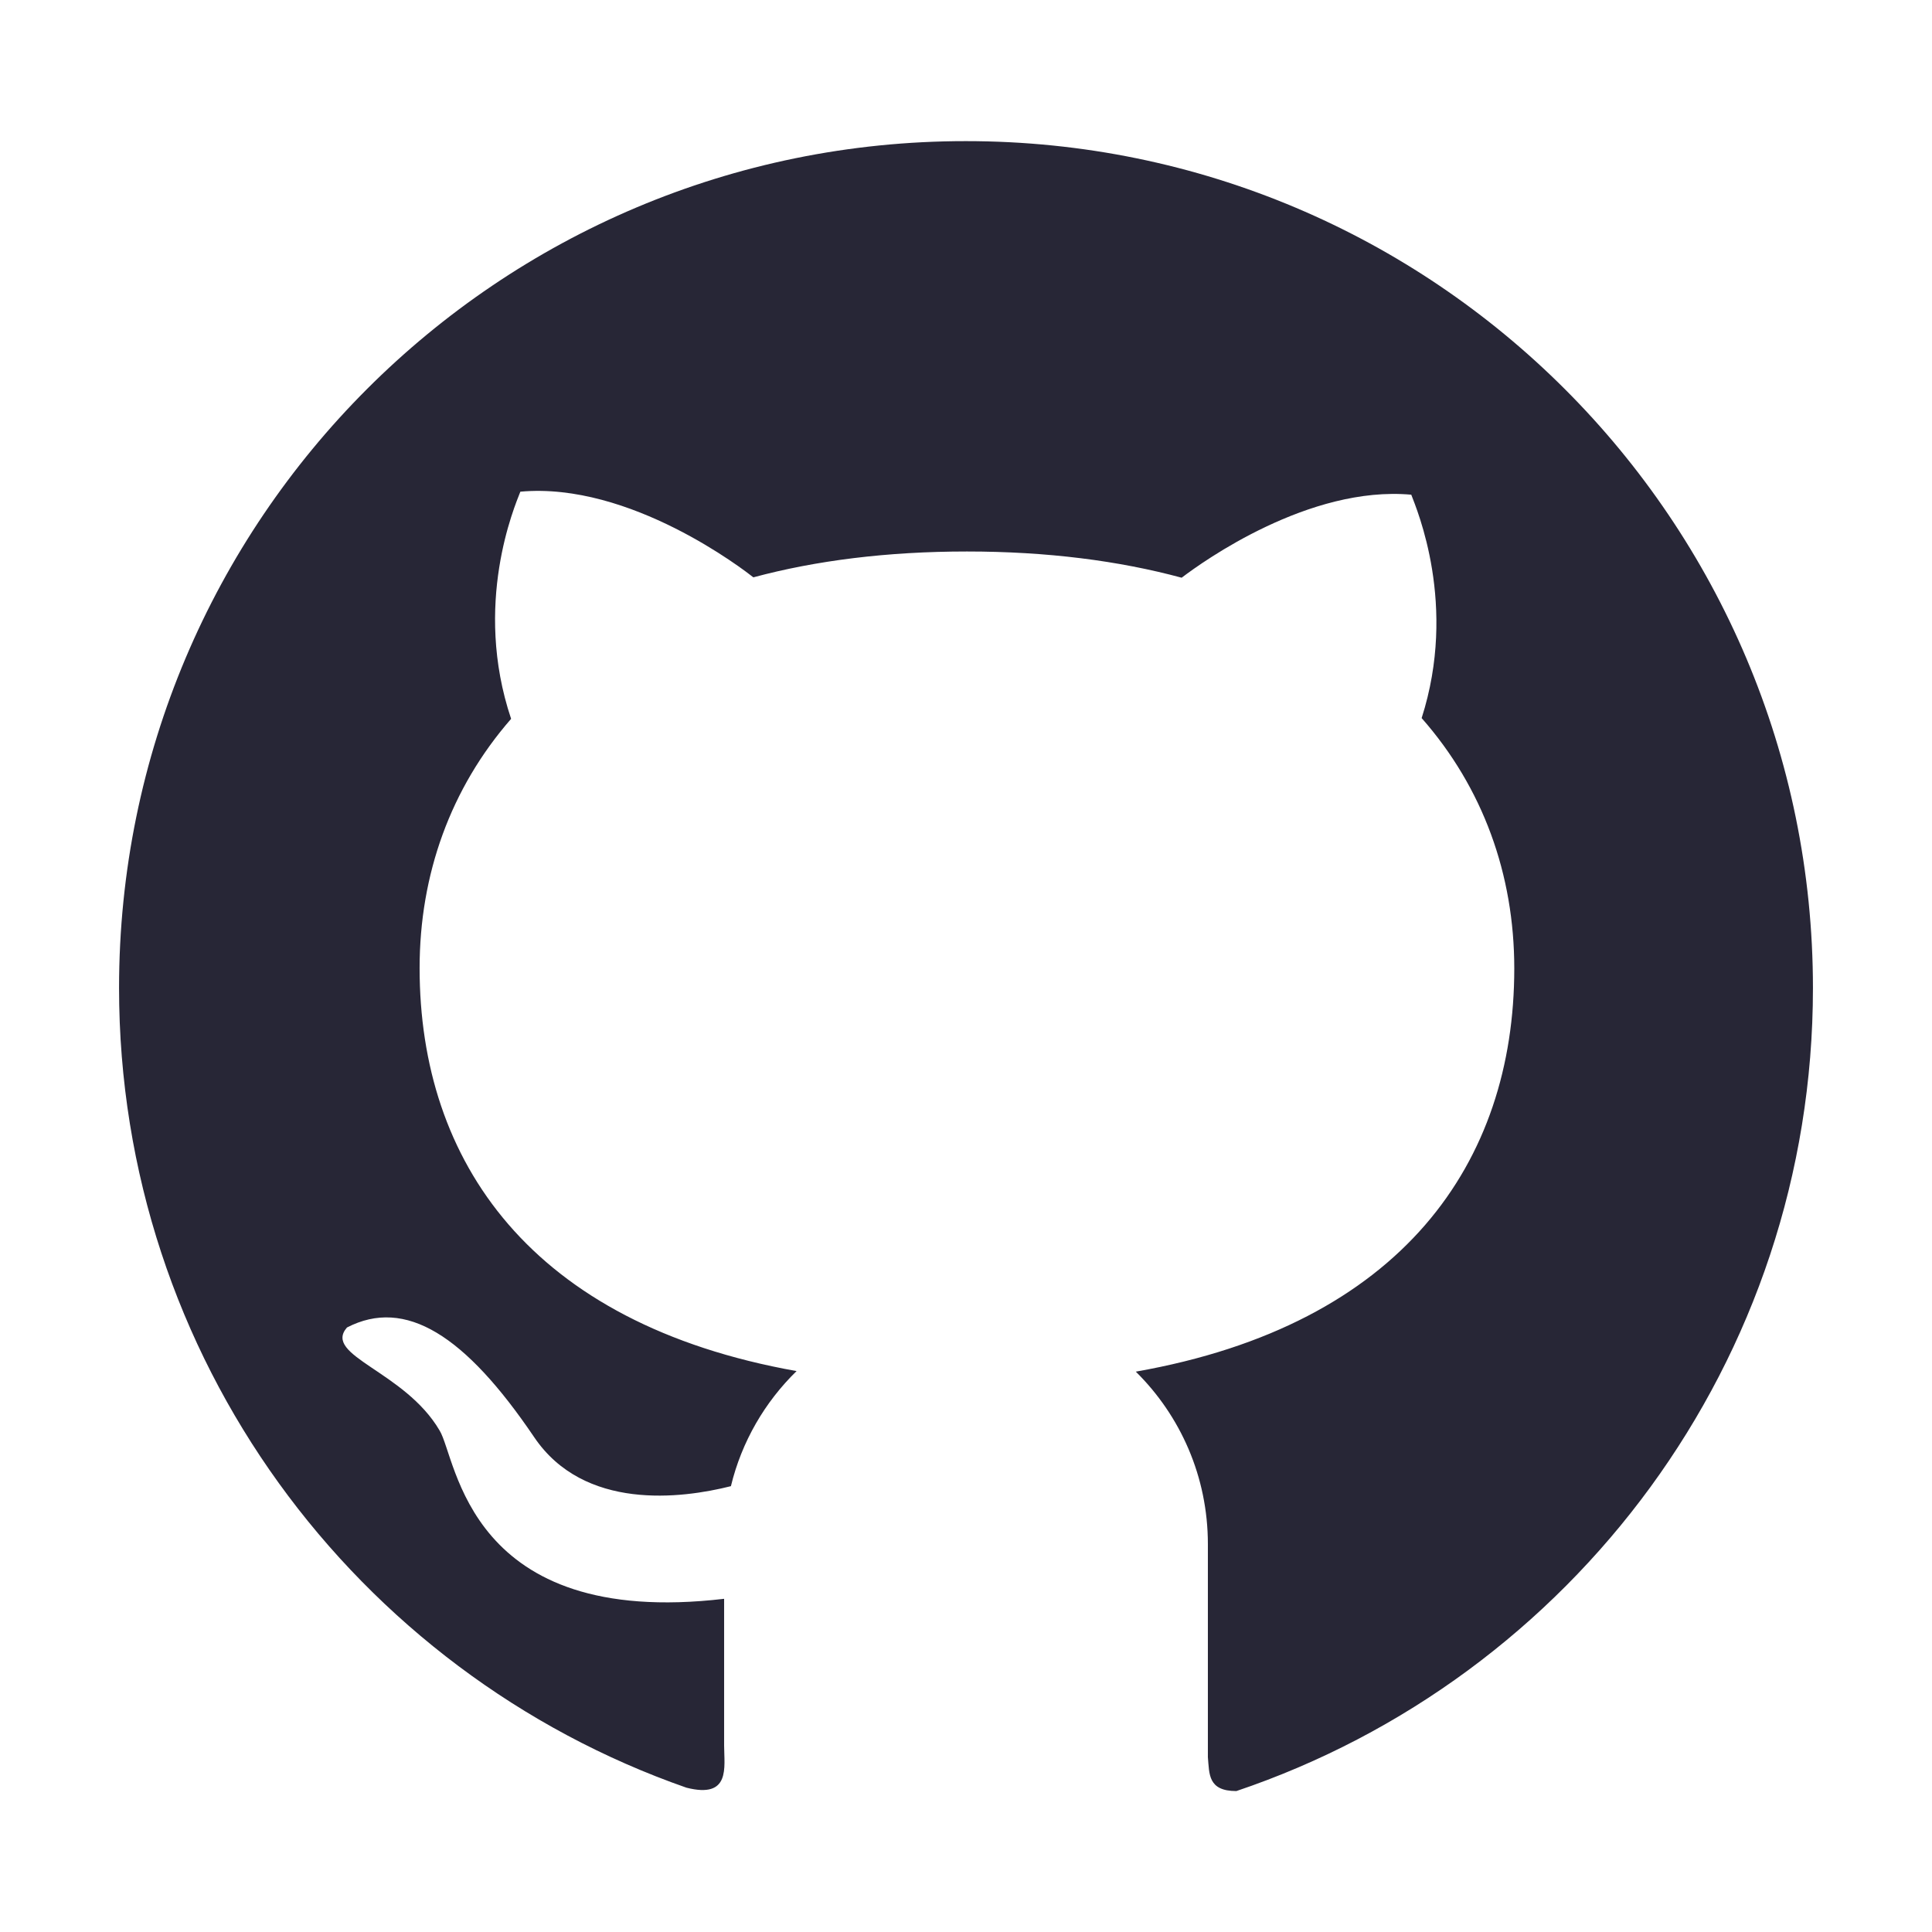
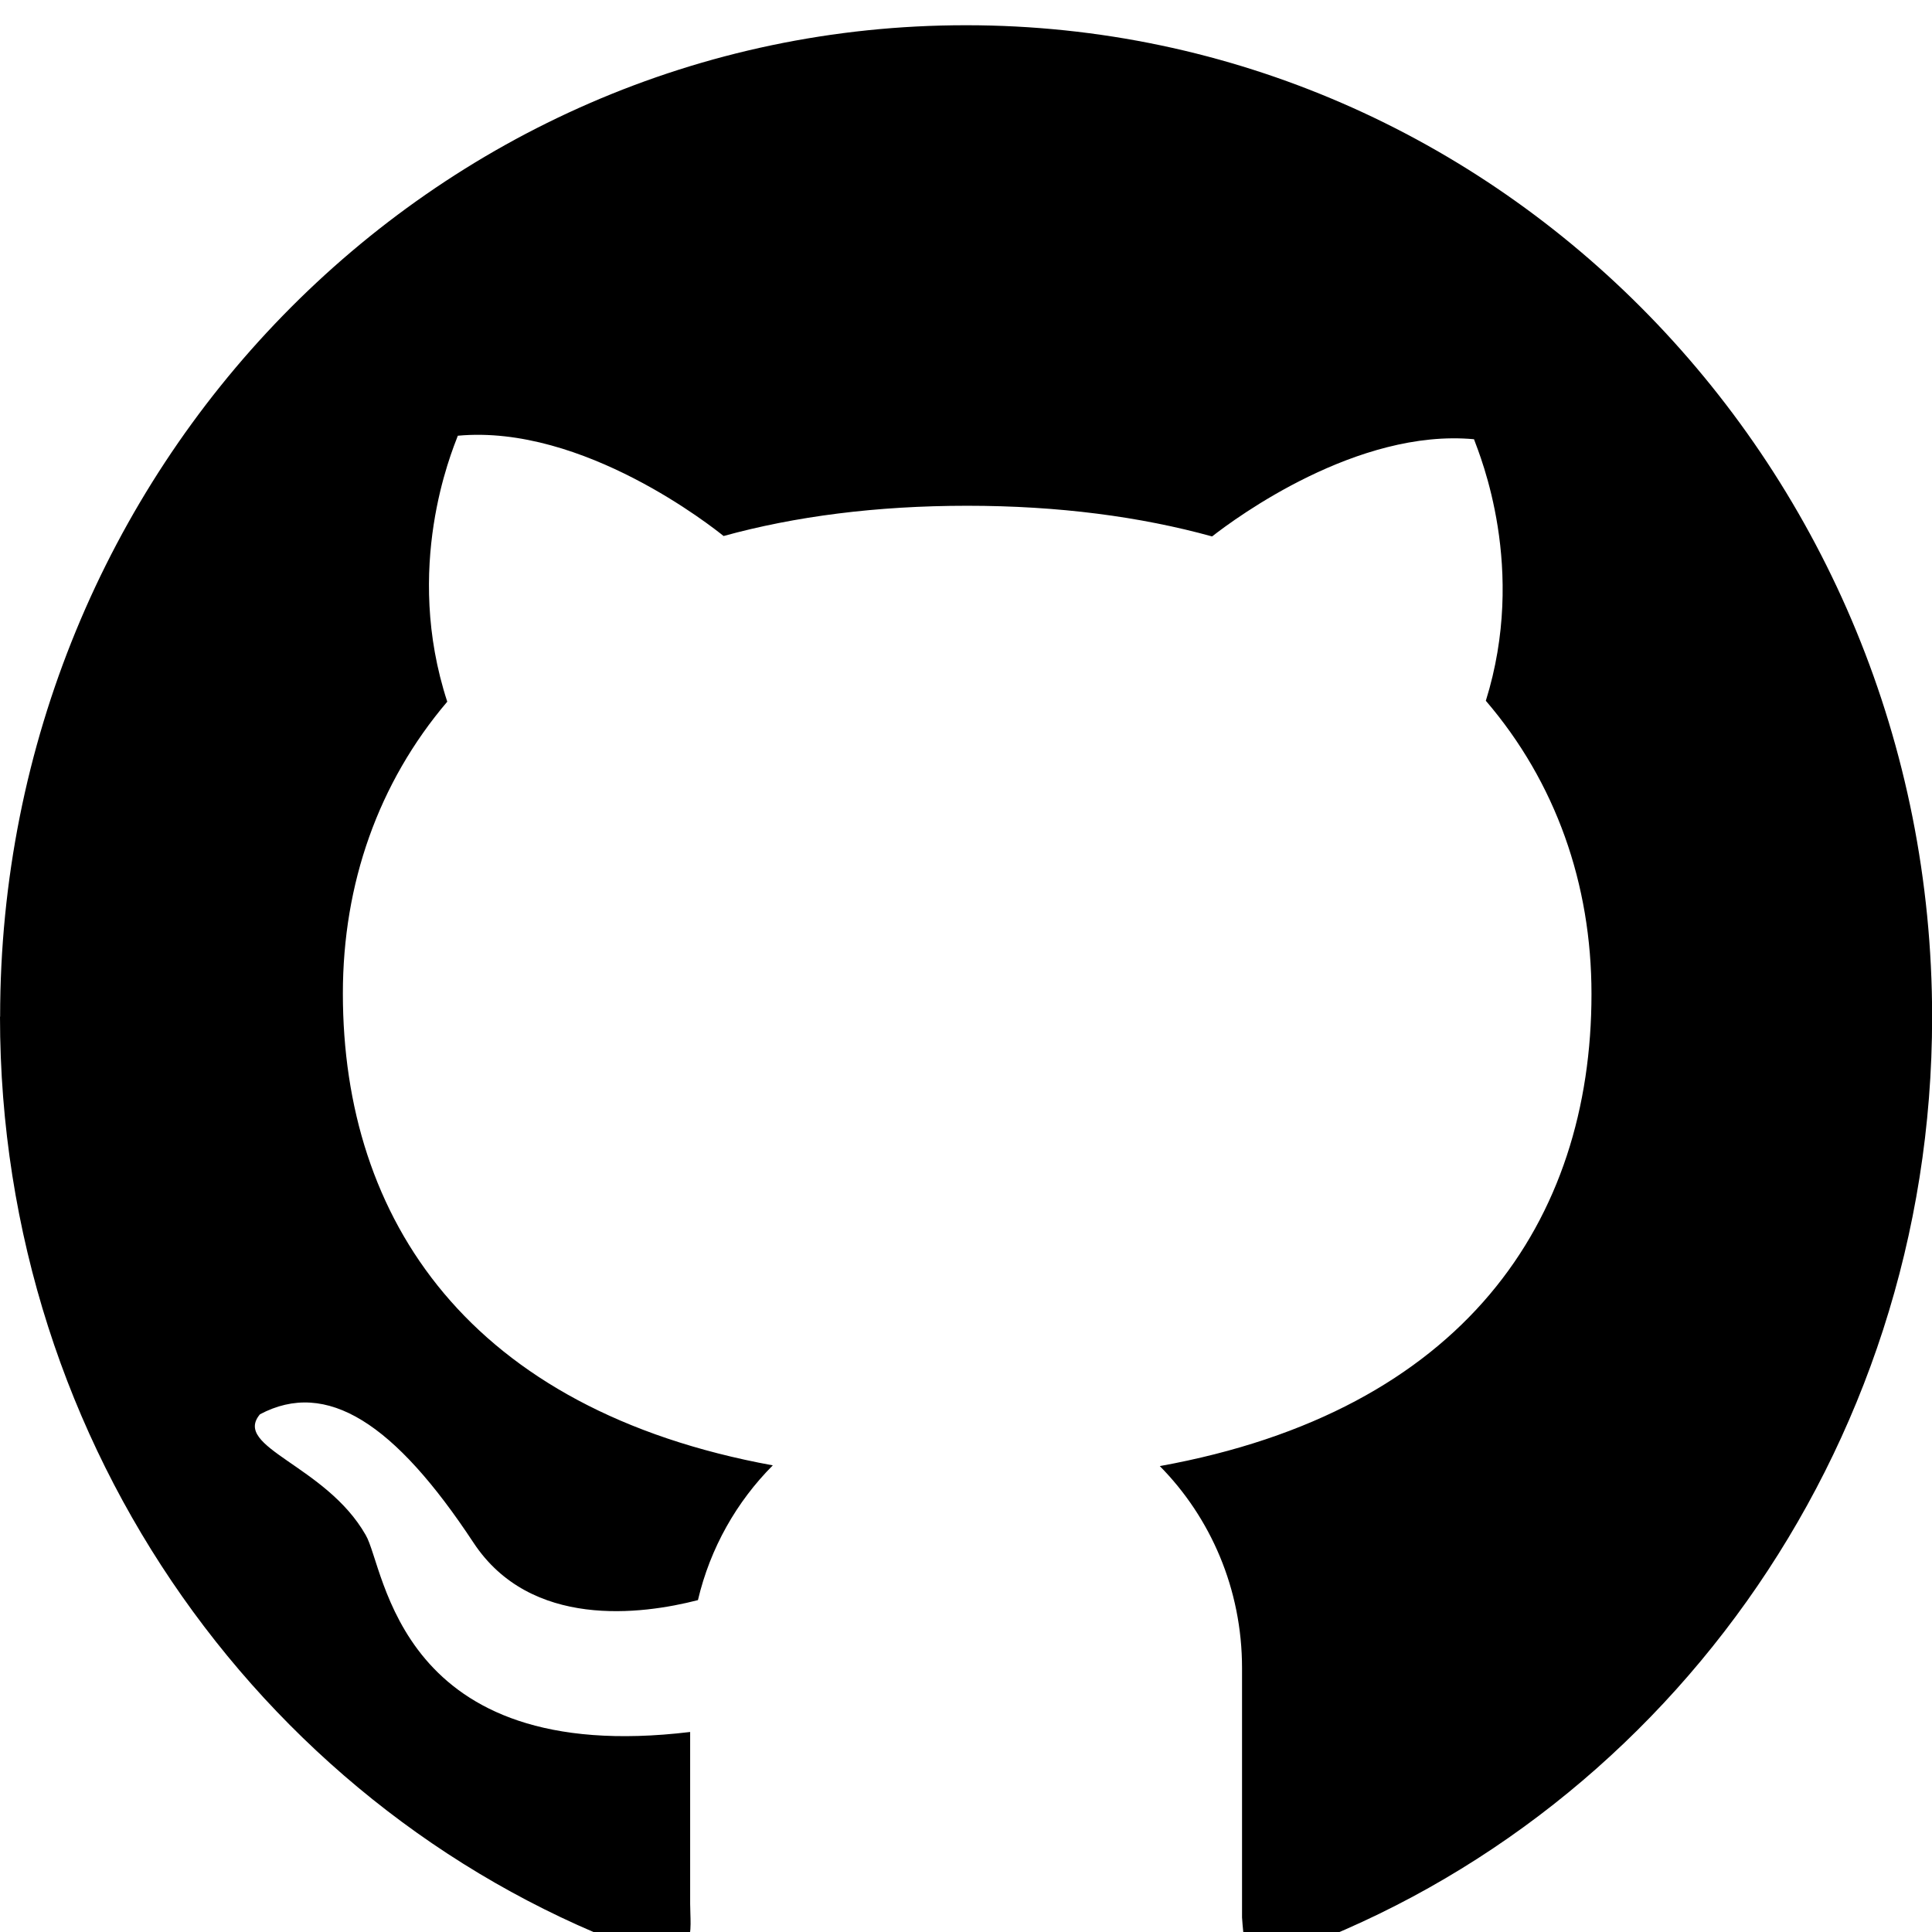
- <svg xmlns="http://www.w3.org/2000/svg" width="200" height="200" viewBox="0 0 200 200" version="1.1">
-   <defs>
-     <style type="text/css">
- @font-face { font-family: ifont; src: url("http://at.alicdn.com/t/font_1442373896_4754455.eot?#iefix") format("embedded-opentype"), url("http://at.alicdn.com/t/font_1442373896_4754455.woff") format("woff"), url("http://at.alicdn.com/t/font_1442373896_4754455.ttf") format("truetype"), url("http://at.alicdn.com/t/font_1442373896_4754455.svg#ifont") format("svg"); }
- 
- </style>
-   </defs>
-   <g class="transform-group">
-     <g transform="scale(0.1953125, 0.1953125)">
-       <path d="M63.1 523.6c0 196 125.6 362.7 300.7 423.9 23.6 6 20-10.9 20-22.3l0-77.8c-136.2 16-141.6-74.2-150.8-89.2-18.5-31.6-62.1-39.6-49.1-54.6 31-16 62.6 4 99.2 58.1 26.5 39.2 78.1 32.6 104.3 26 5.7-23.6 18-44.6 34.8-61C281.2 701.6 222.4 615.5 222.4 513.1c0-49.6 16.4-95.3 48.5-132.1-20.4-60.8 1.9-112.7 4.9-120.4 58.3-5.3 118.8 41.7 123.5 45.4 33.1-8.9 70.9-13.7 113.2-13.7 42.5 0 80.5 4.9 113.8 13.9 11.3-8.6 67.5-48.9 121.7-44 2.9 7.7 24.7 58.5 5.5 118.4 32.5 36.9 49.1 82.9 49.1 132.7 0 102.6-59.2 188.8-200.6 213.7 23.6 23.3 38.2 55.6 38.2 91.4l0 112.9c0.8 9 0 18 15.1 18C833 889.4 960.9 721.5 960.9 523.7c0-248-201-448.9-448.9-448.9C264 74.7 63.1 275.6 63.1 523.6L63.1 523.6z" fill="#272636" />
-     </g>
-   </g>
+ <svg xmlns="http://www.w3.org/2000/svg" version="1.1" id="图层_1" x="0px" y="0px" width="32px" height="32px" viewBox="0 0 32 32" enable-background="new 0 0 32 32" xml:space="preserve">
+   <path d="M0,16.839c0,7.172,4.477,13.272,10.718,15.511c0.841,0.22,0.713-0.399,0.713-0.816v-2.847  c-4.855,0.585-5.047-2.715-5.375-3.264c-0.659-1.156-2.213-1.449-1.75-1.998c1.105-0.585,2.231,0.147,3.536,2.126  c0.945,1.434,2.784,1.193,3.718,0.952c0.203-0.863,0.642-1.632,1.24-2.232c-5.026-0.919-7.121-4.069-7.121-7.816  c0-1.815,0.585-3.487,1.729-4.833C6.681,9.398,7.476,7.499,7.583,7.217c2.078-0.194,4.234,1.526,4.402,1.661  c1.18-0.325,2.527-0.501,4.035-0.501c1.515,0,2.869,0.18,4.056,0.508c0.403-0.315,2.406-1.789,4.338-1.61  c0.103,0.281,0.88,2.141,0.196,4.332c1.158,1.35,1.75,3.034,1.75,4.856c0,3.754-2.11,6.908-7.15,7.82  c0.841,0.852,1.362,2.035,1.362,3.345v4.131c0.029,0.33,0,0.659,0.538,0.659c6.334-2.192,10.892-8.335,10.892-15.574  c0-9.074-7.164-16.426-16-16.426c-8.839-0.004-16,7.348-16,16.422l0,0L0,16.839z" />
</svg>
